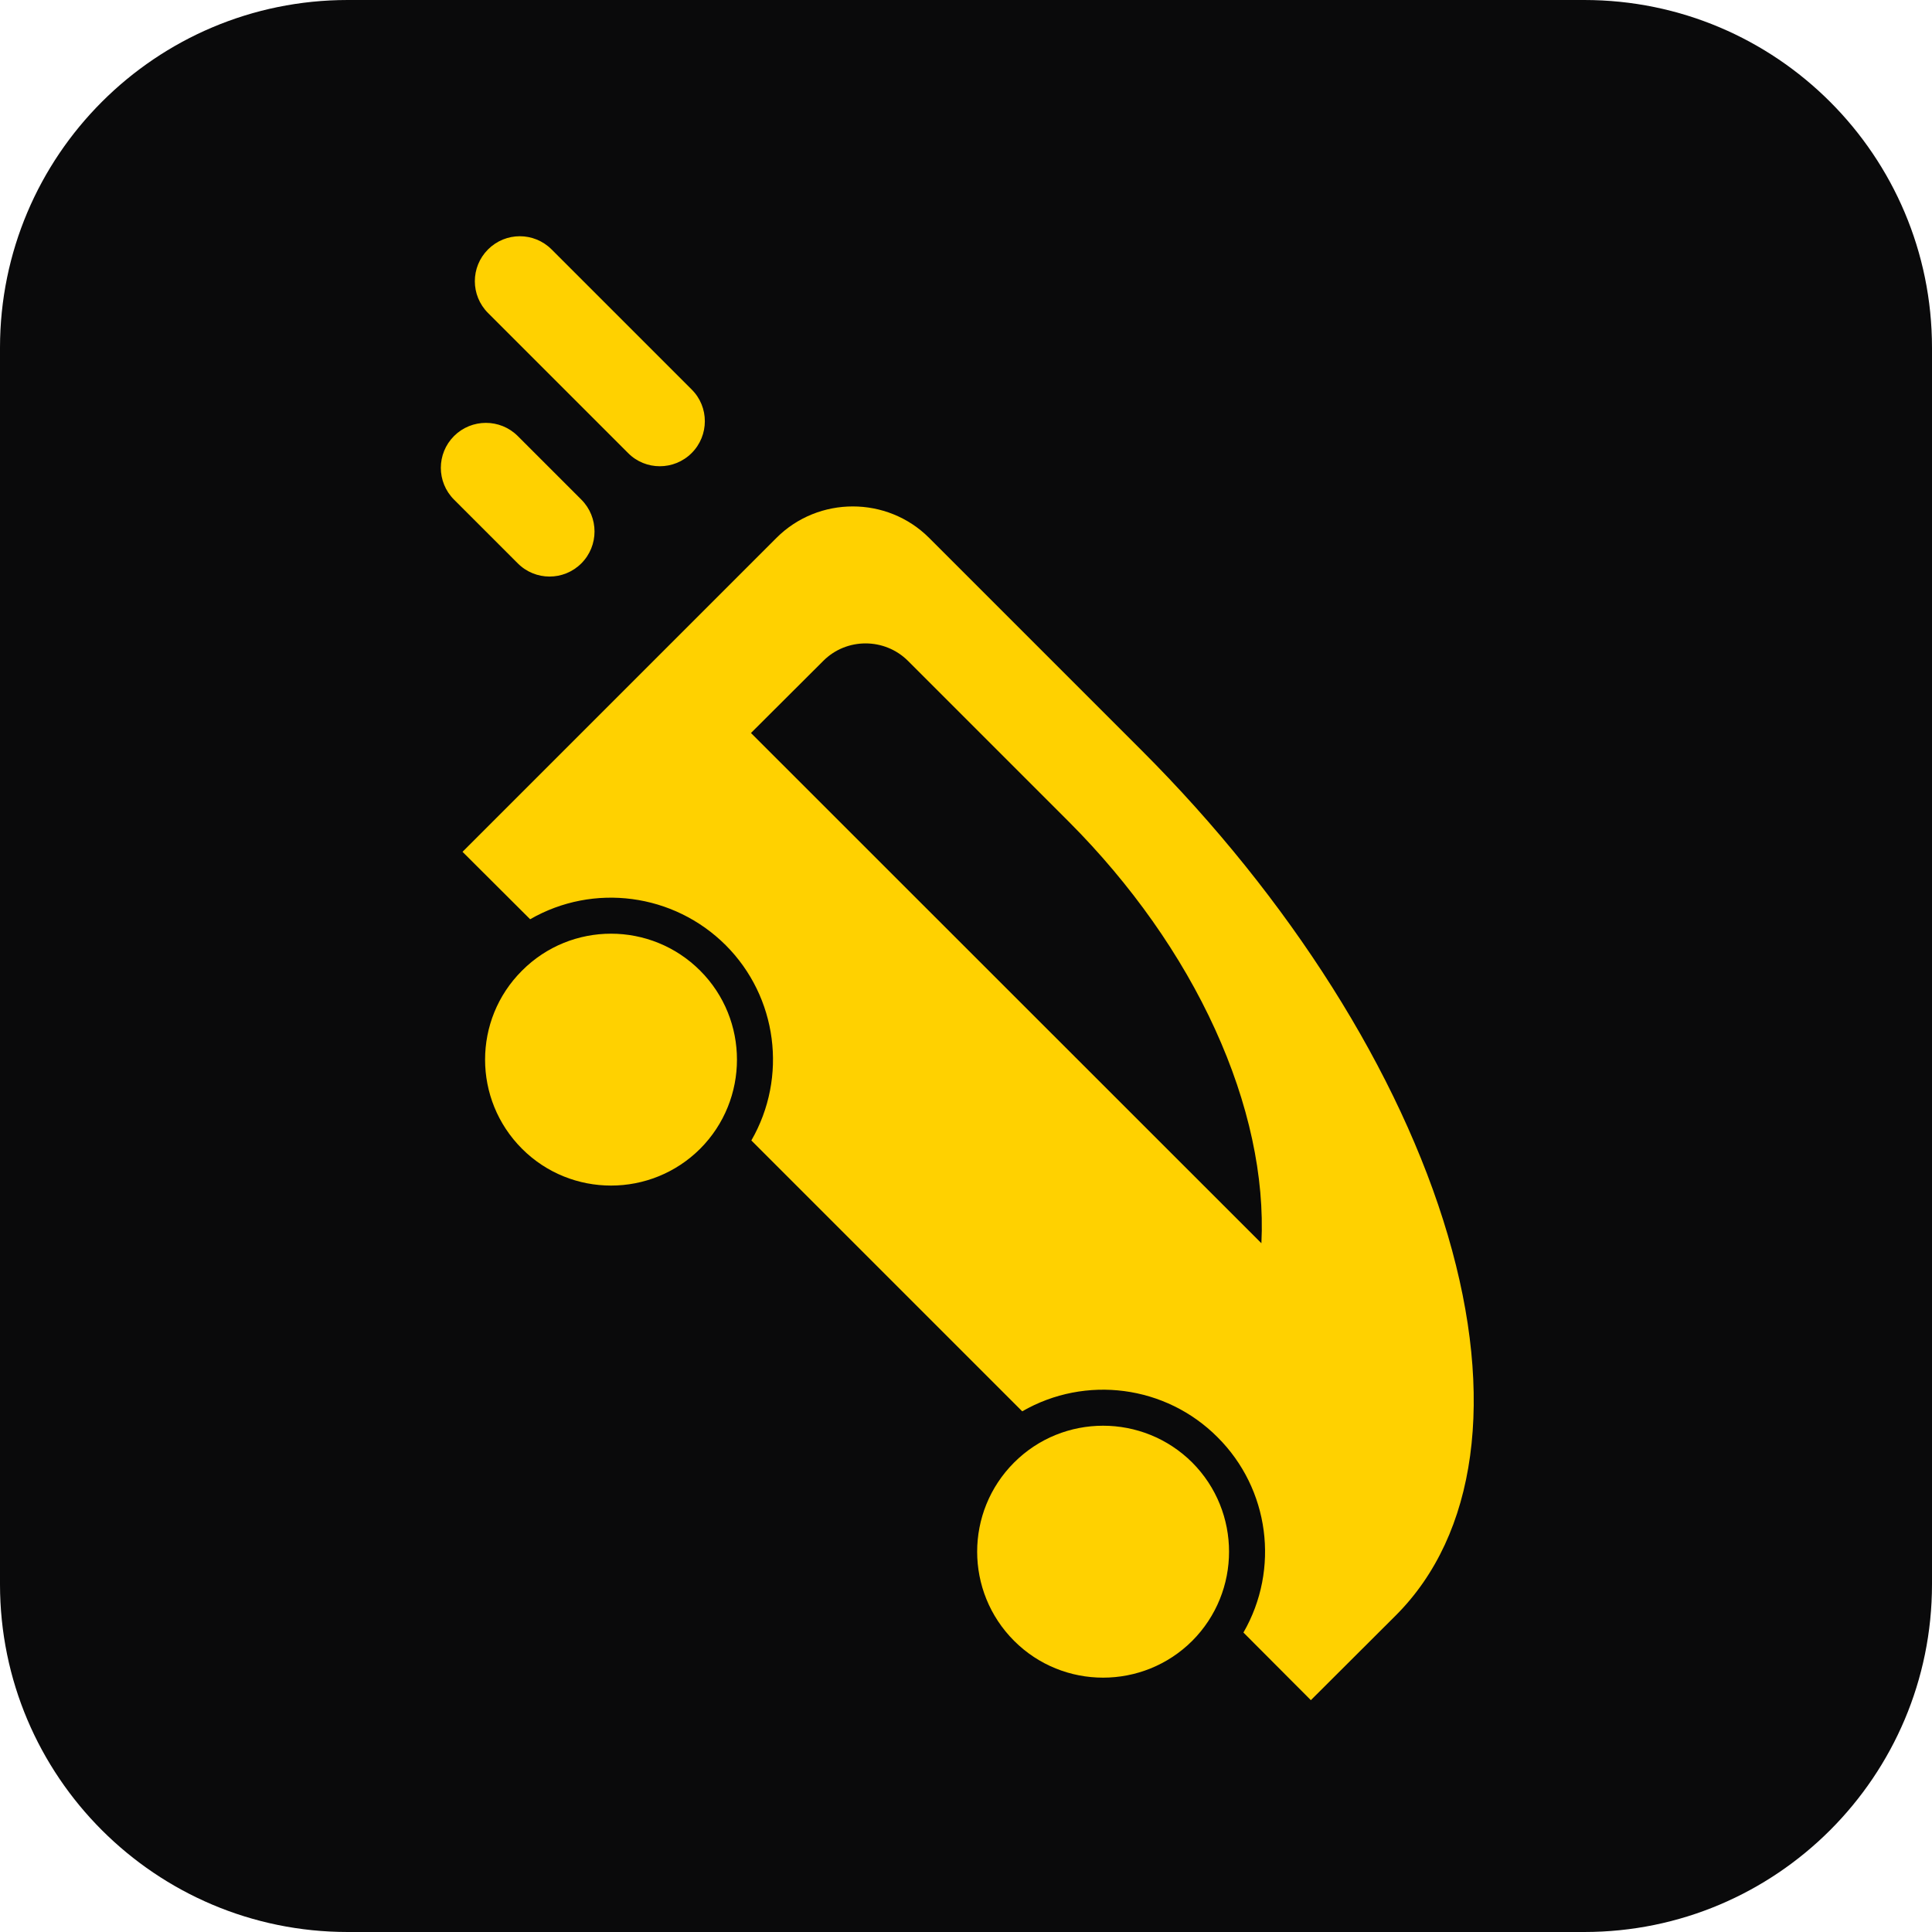
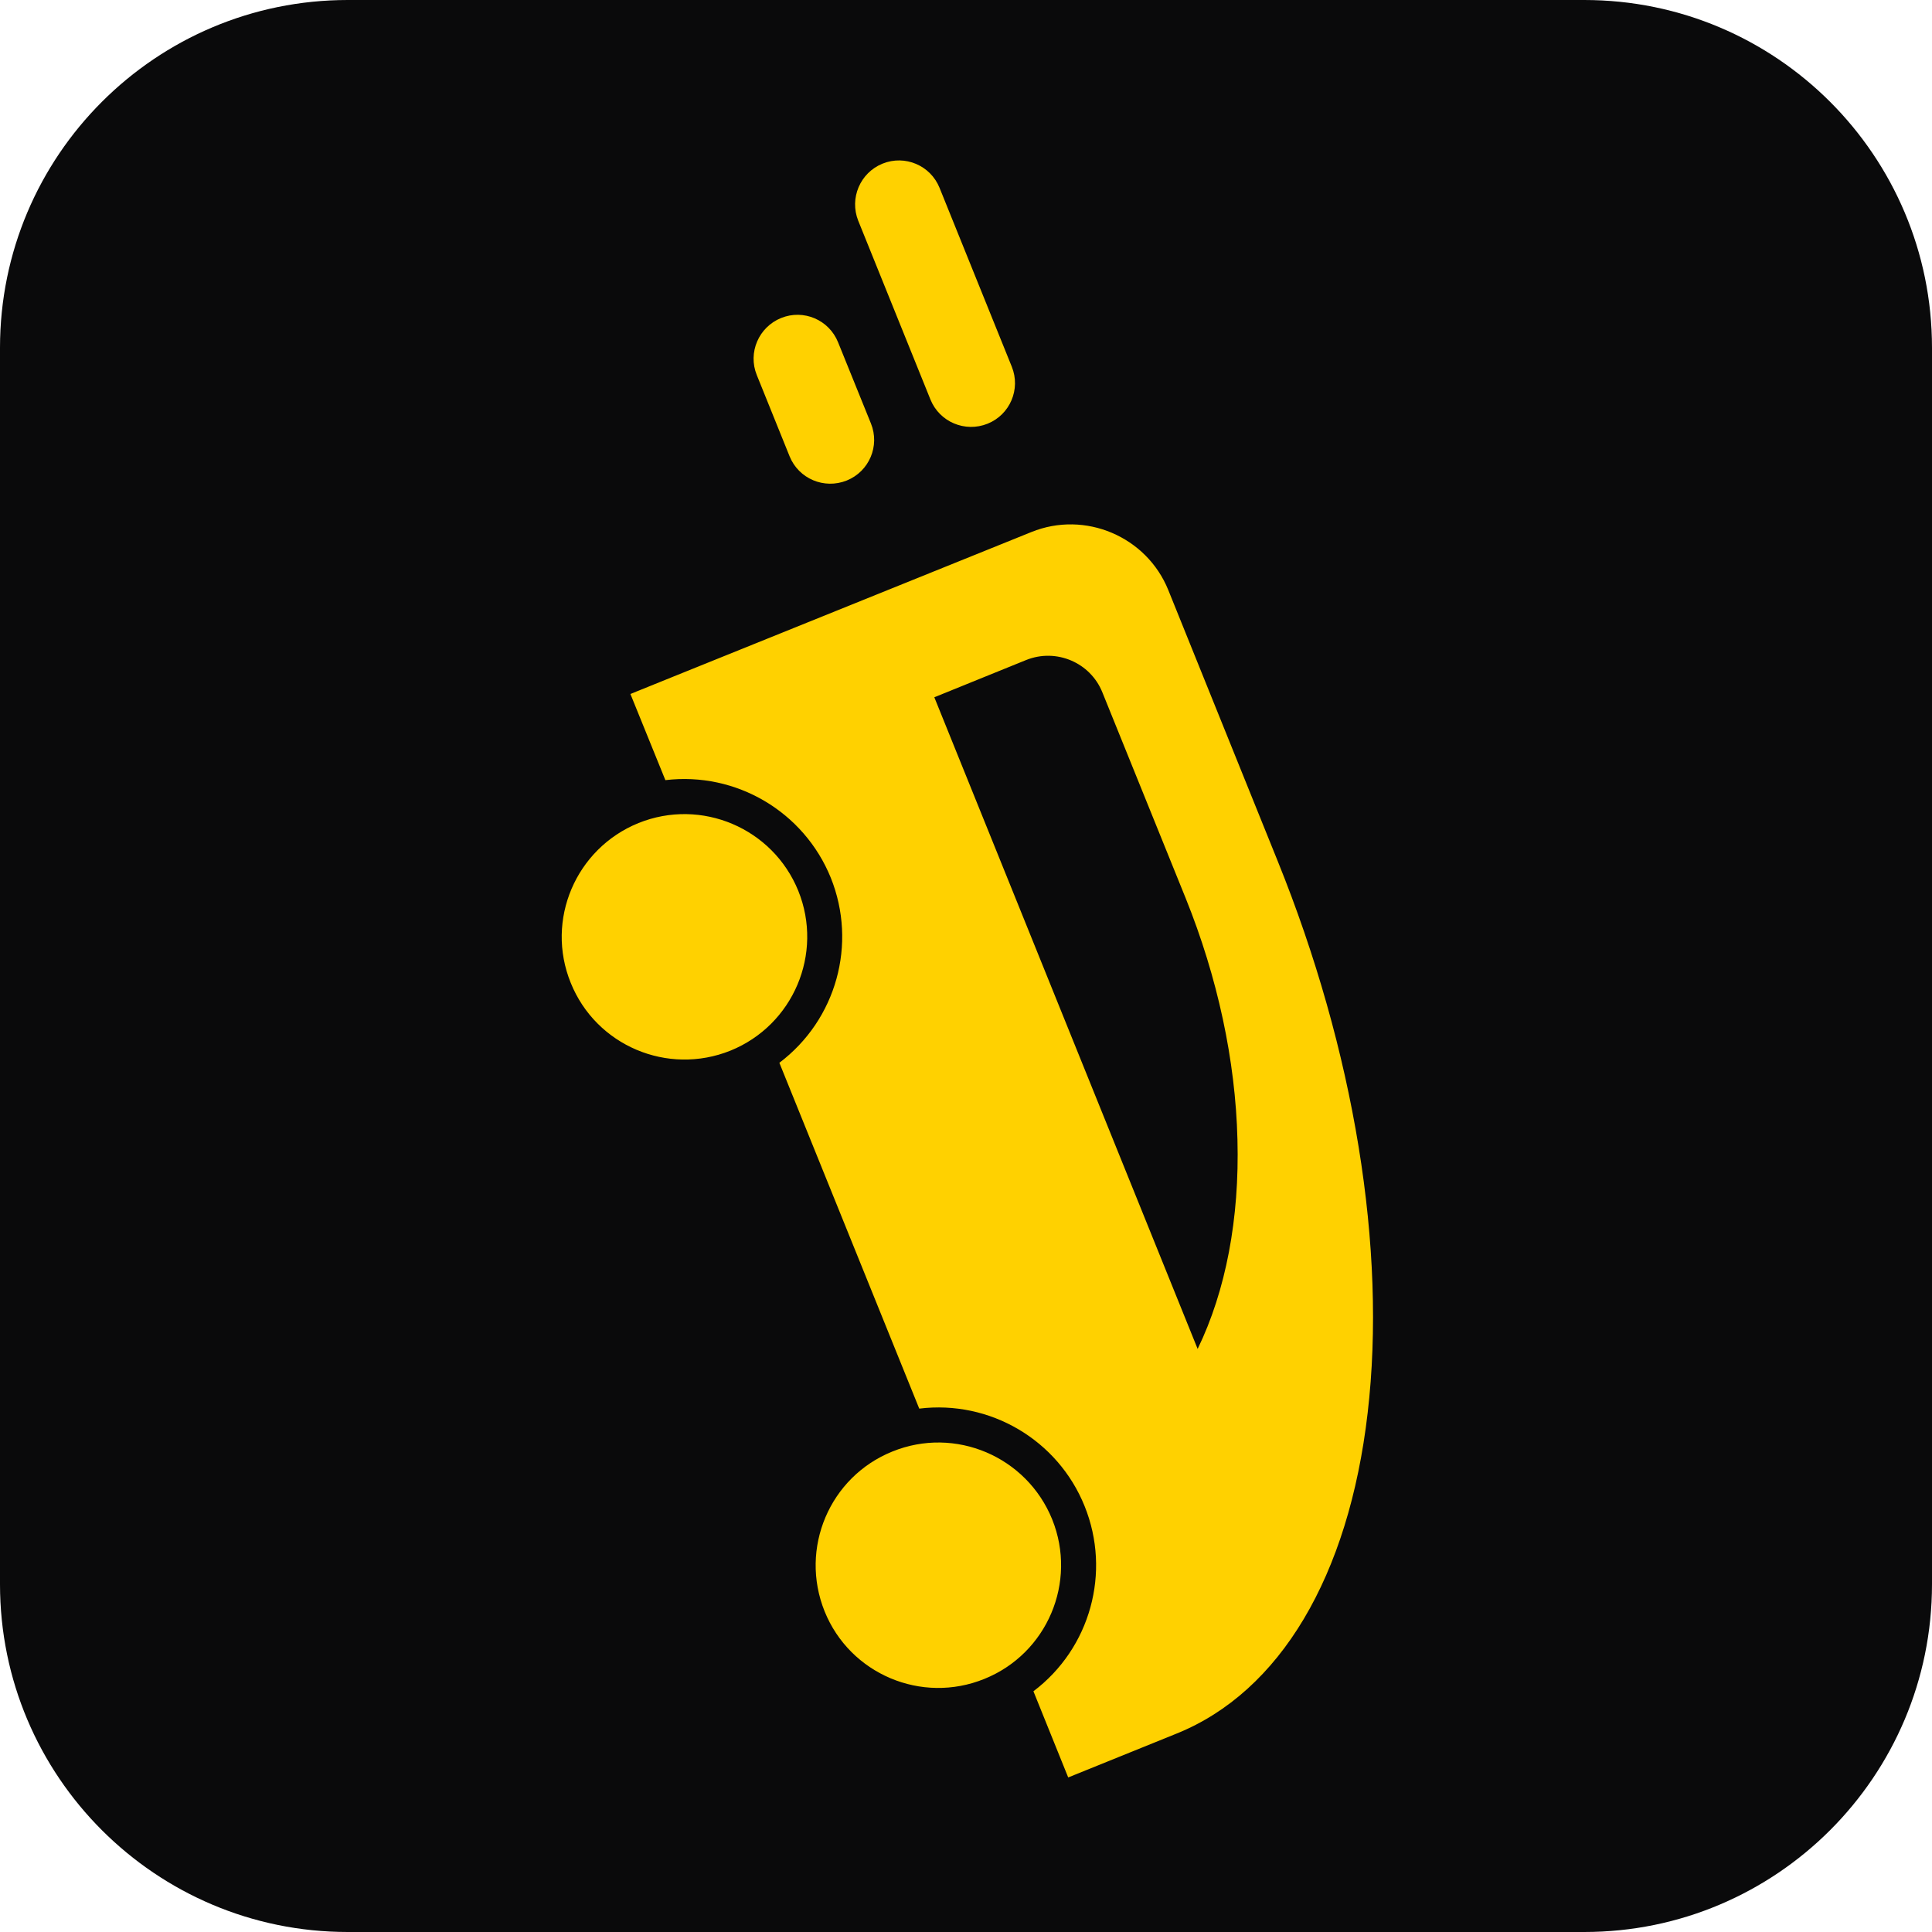
<svg xmlns="http://www.w3.org/2000/svg" viewBox="0 0 100 100" role="img" aria-label="ACR Daily">
  <path fill="#0A0A0B" d="M18 0L82 0C91.941 0 100 8.059 100 18L100 82C100 91.941 91.941 100 82 100L18 100C8.059 100 0 91.941 0 82L0 18C0 8.059 8.059 0 18 0Z" />
-   <path fill="#FFD100" fill-rule="evenodd" d="M28.55 12.91L35.8 20.16C36.71 21.06 36.71 22.54 35.8 23.45C34.89 24.36 33.41 24.36 32.51 23.45L25.26 16.2C24.35 15.29 24.35 13.82 25.26 12.91C26.17 12 27.64 12 28.55 12.91ZM26.8 22.57L30.09 25.86C31 26.77 31 28.25 30.09 29.16C29.18 30.07 27.71 30.07 26.8 29.16L23.5 25.86C22.59 24.95 22.59 23.48 23.5 22.57C24.41 21.66 25.89 21.66 26.8 22.57ZM23.94 44.09L27.44 47.58C30.72 45.69 34.87 46.24 37.56 48.92C40.24 51.6 40.78 55.75 38.89 59.03L52.91 73.05C56.19 71.16 60.34 71.7 63.02 74.39C65.71 77.07 66.25 81.22 64.36 84.5L67.85 88L72.25 83.61C76.44 79.42 77.41 72.34 74.94 63.94C72.47 55.54 66.76 46.5 59.07 38.82L48.09 27.84C45.92 25.67 42.36 25.67 40.19 27.84L25.7 42.33C24.6 43.43 23.94 44.09 23.94 44.09ZM38.87 37.94L65.29 64.35C65.46 60.92 64.64 57.1 62.89 53.27C61.15 49.45 58.54 45.76 55.34 42.55L47 34.21C45.79 33 43.81 33 42.61 34.21ZM36.24 59.46C33.69 62 29.56 62 27.02 59.46C24.47 56.91 24.47 52.78 27.02 50.24C29.56 47.69 33.69 47.69 36.24 50.24C38.78 52.78 38.78 56.91 36.24 59.46ZM61.71 84.93C59.16 87.47 55.03 87.47 52.49 84.93C49.94 82.38 49.94 78.25 52.49 75.7C55.03 73.16 59.16 73.16 61.71 75.7C64.25 78.25 64.25 82.38 61.71 84.93Z" />
+   <path fill="#FFD100" fill-rule="evenodd" d="M48.63 9.72L52.37 18.98C52.84 20.14 52.28 21.46 51.12 21.93C49.95 22.4 48.63 21.84 48.16 20.68L44.42 11.42C43.96 10.26 44.52 8.94 45.68 8.47C46.84 8 48.16 8.56 48.63 9.72ZM43.38 17.72L45.08 21.92C45.55 23.08 44.99 24.4 43.83 24.87C42.66 25.34 41.34 24.78 40.87 23.62L39.17 19.41C38.7 18.25 39.27 16.93 40.43 16.46C41.59 15.99 42.91 16.55 43.38 17.72ZM32.63 35.92L34.44 40.38C38.1 39.94 41.61 42.01 43 45.43C44.38 48.86 43.29 52.78 40.34 55.01L47.58 72.91C51.24 72.46 54.76 74.53 56.14 77.96C57.52 81.38 56.44 85.31 53.49 87.54L55.29 92L60.9 89.73C66.25 87.57 69.81 81.6 70.79 73.13C71.78 64.65 70.1 54.38 66.13 44.56L60.47 30.54C59.35 27.77 56.16 26.41 53.38 27.54L34.88 35.01C33.47 35.58 32.63 35.92 32.63 35.92ZM48.36 36.09L61.99 69.82C63.45 66.81 64.16 63.07 64.05 58.98C63.95 54.89 63.02 50.58 61.37 46.49L57.06 35.84C56.44 34.29 54.67 33.54 53.12 34.16ZM37.81 54.38C34.55 55.69 30.85 54.12 29.54 50.87C28.22 47.62 29.8 43.92 33.05 42.6C36.3 41.29 40 42.86 41.32 46.11C42.63 49.36 41.06 53.06 37.81 54.38ZM50.95 86.9C47.7 88.22 43.99 86.65 42.68 83.4C41.37 80.14 42.94 76.44 46.19 75.13C49.44 73.81 53.14 75.39 54.46 78.64C55.77 81.89 54.2 85.59 50.95 86.9Z" />
</svg>
